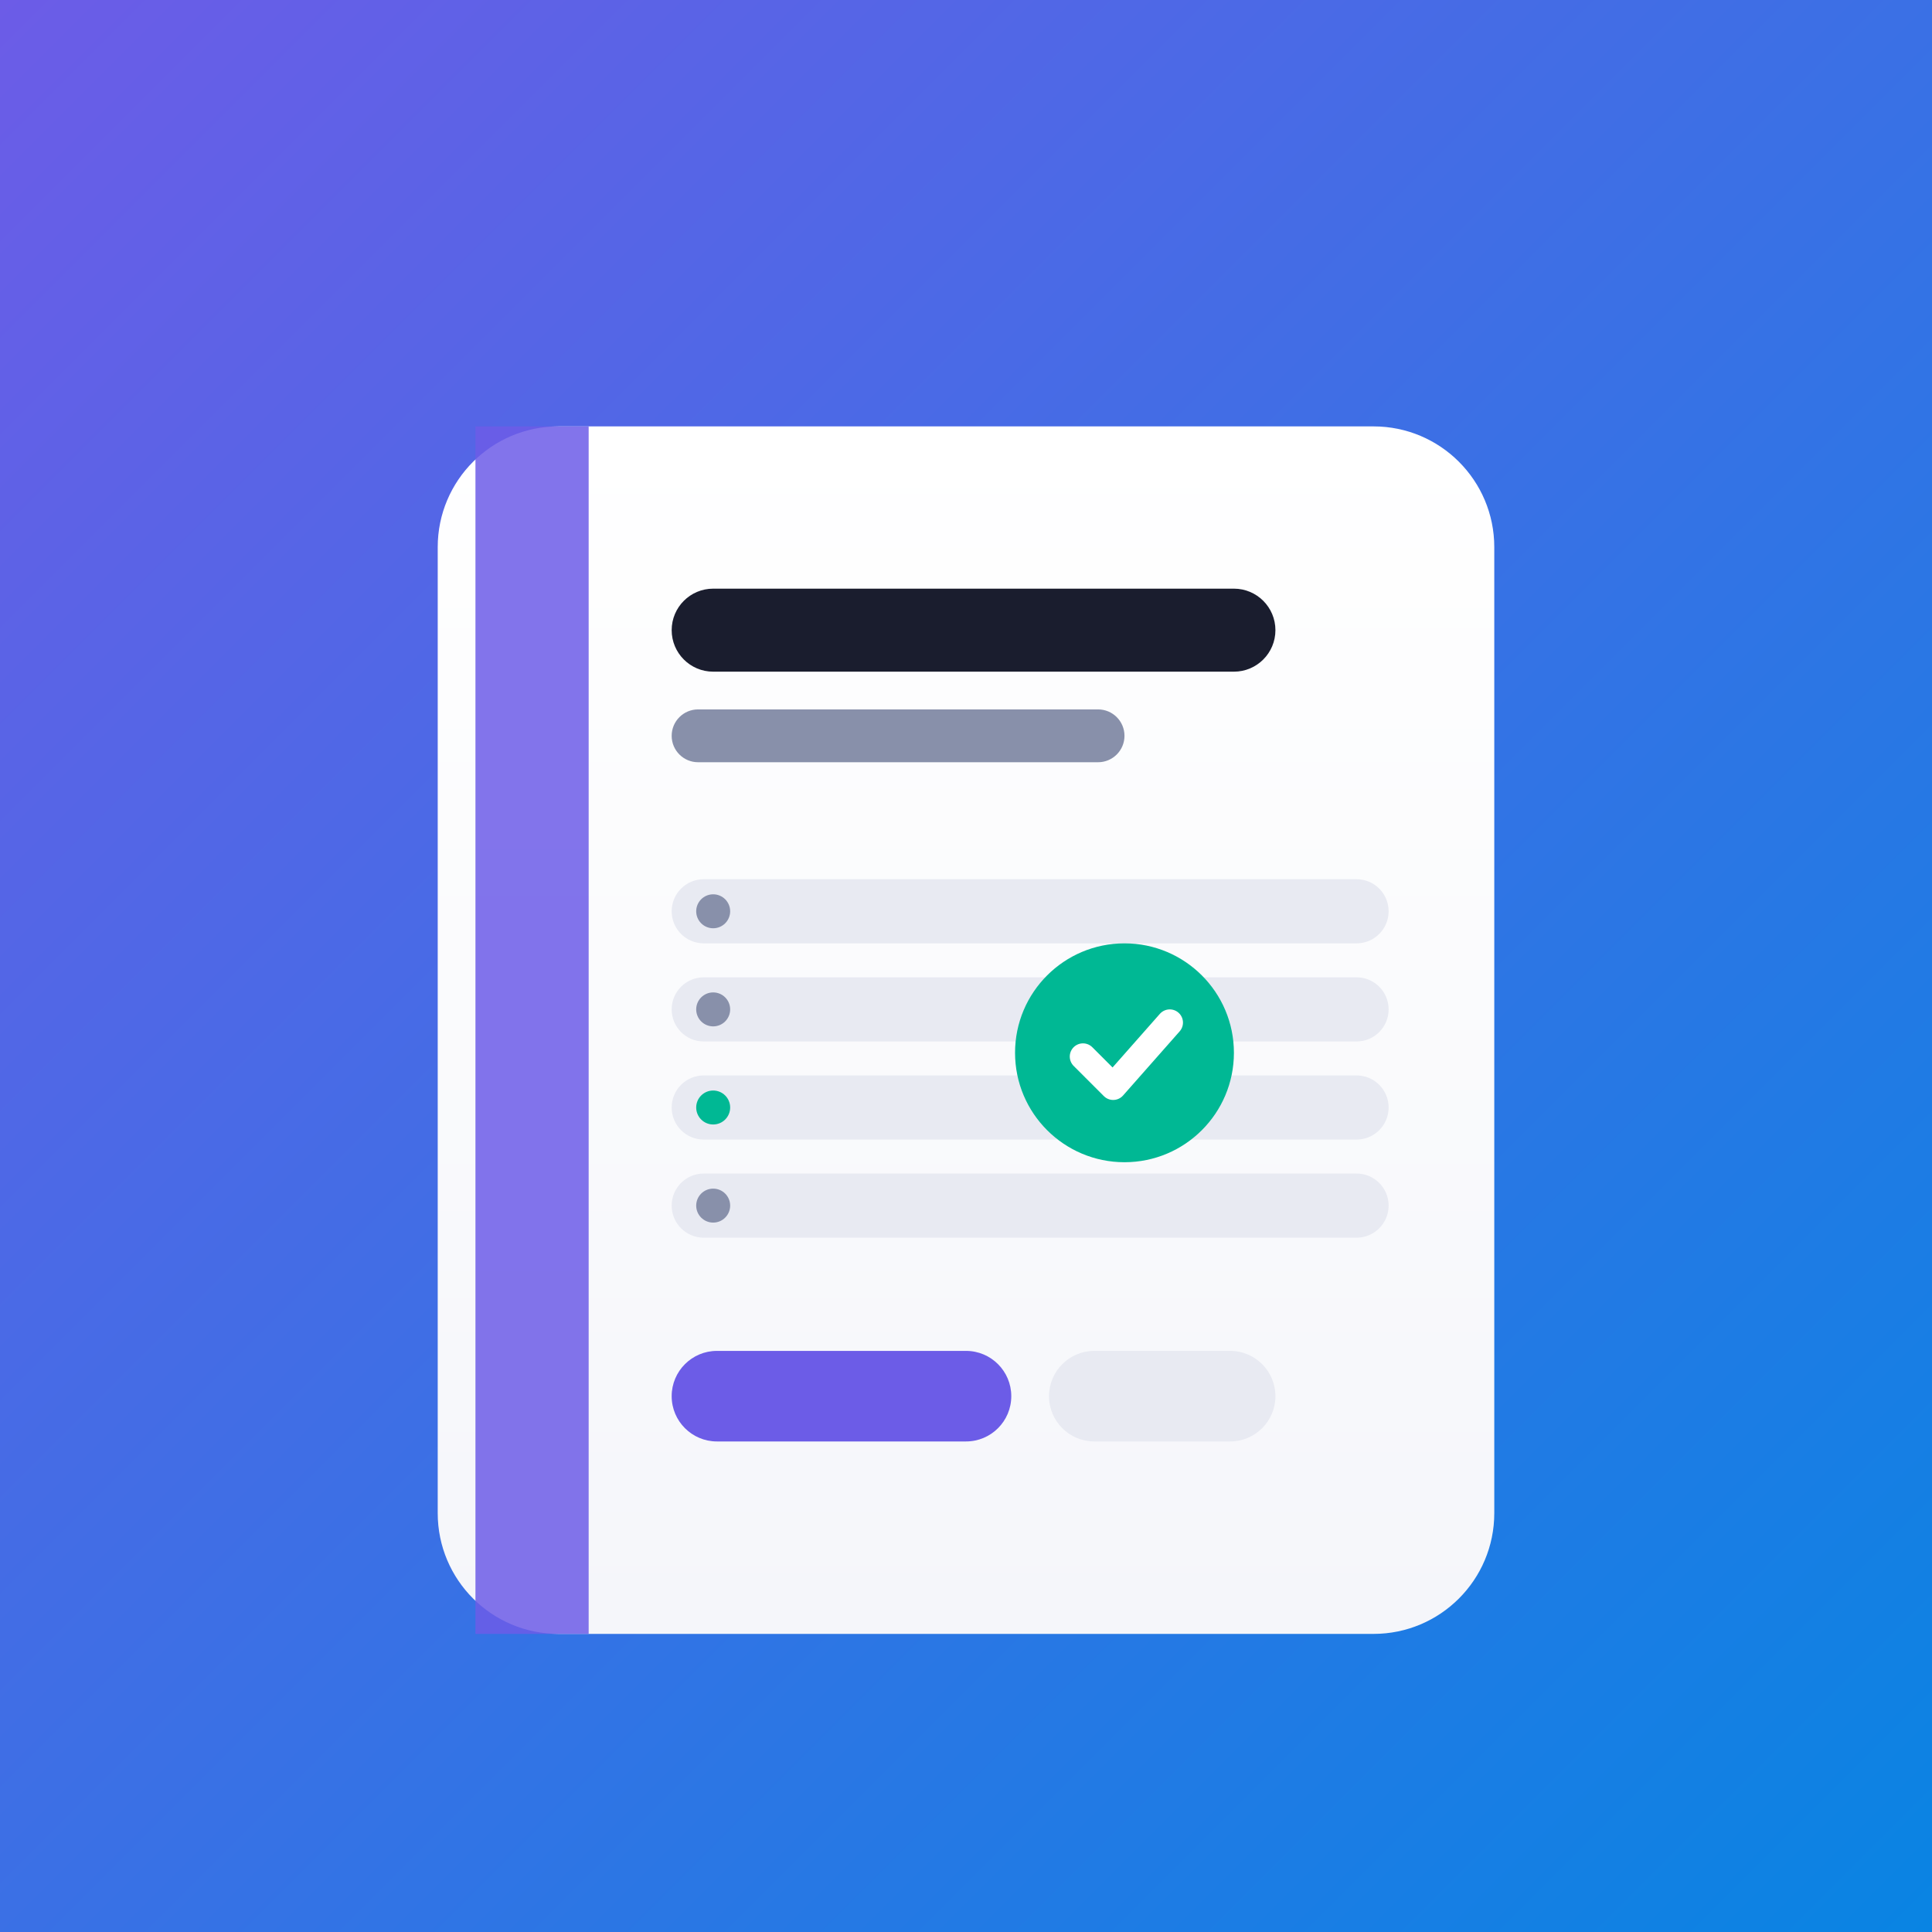
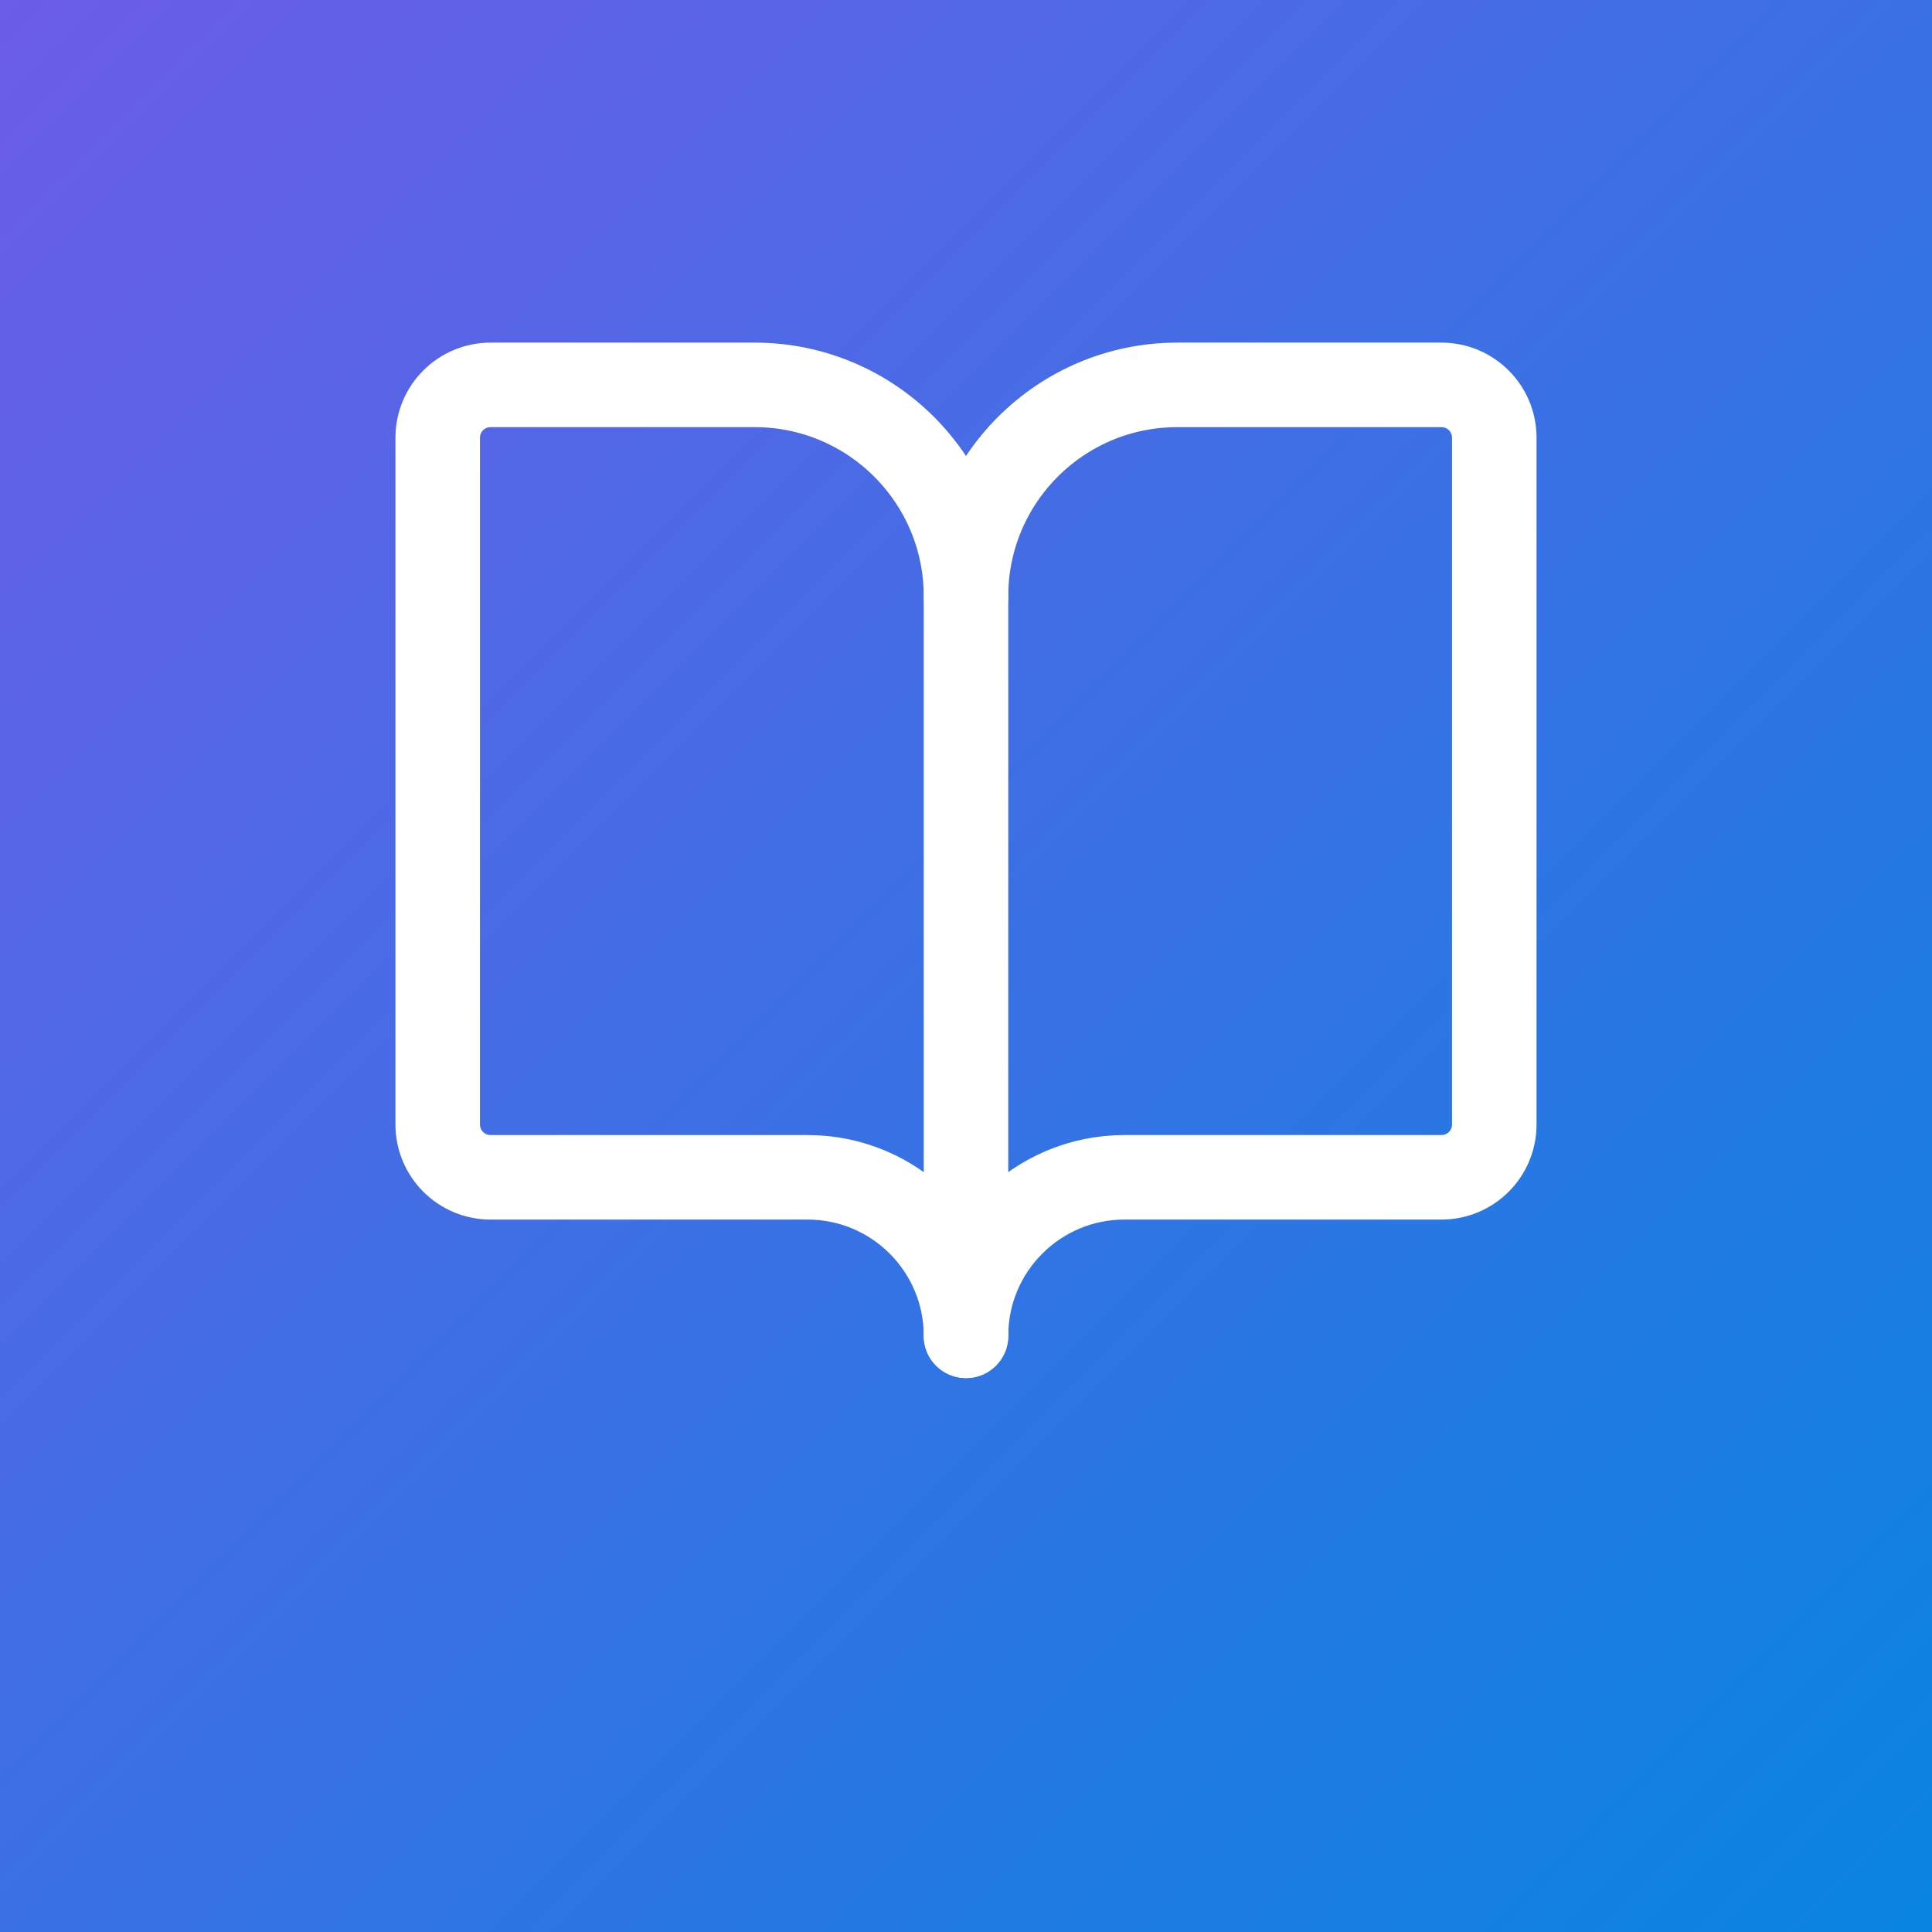
<svg xmlns="http://www.w3.org/2000/svg" viewBox="0 0 1024 1024" width="1024" height="1024">
  <defs>
    <linearGradient id="bg" x1="0" y1="0" x2="1024" y2="1024" gradientUnits="userSpaceOnUse">
      <stop offset="0" stop-color="#6c5ce7" />
      <stop offset="1" stop-color="#0984e3" />
    </linearGradient>
-     <linearGradient id="card" x1="0" y1="0" x2="0" y2="1" gradientUnits="objectBoundingBox">
-       <stop offset="0" stop-color="#ffffff" />
-       <stop offset="1" stop-color="#f5f6fa" />
-     </linearGradient>
  </defs>
-   <rect width="1024" height="1024" rx="0" fill="url(#bg)" />
-   <g transform="translate(0,0)">
-     <rect x="232" y="226" width="560" height="640" rx="64" ry="64" fill="url(#card)" />
-     <rect x="252" y="226" width="60" height="640" fill="#6c5ce7" opacity="0.85" />
-     <rect x="356" y="312" width="320" height="44" rx="22" fill="#1a1d2e" />
-     <rect x="356" y="376" width="240" height="28" rx="14" fill="#8890aa" />
-     <rect x="356" y="466" width="380" height="34" rx="17" fill="#e8eaf2" />
-     <rect x="356" y="518" width="380" height="34" rx="17" fill="#e8eaf2" />
-     <rect x="356" y="570" width="380" height="34" rx="17" fill="#e8eaf2" />
-     <rect x="356" y="622" width="380" height="34" rx="17" fill="#e8eaf2" />
-     <circle cx="378" cy="483" r="9" fill="#8890aa" />
-     <circle cx="378" cy="535" r="9" fill="#8890aa" />
-     <circle cx="378" cy="587" r="9" fill="#00b894" />
-     <circle cx="378" cy="639" r="9" fill="#8890aa" />
-     <g transform="translate(596,558)">
-       <circle r="58" fill="#00b894" />
-       <path d="M -22 2 L -6 18 L 24 -16" stroke="#ffffff" stroke-width="14" fill="none" stroke-linecap="round" stroke-linejoin="round" />
-     </g>
-     <rect x="356" y="716" width="180" height="48" rx="24" fill="#6c5ce7" />
-     <rect x="556" y="716" width="120" height="48" rx="24" fill="#e8eaf2" />
+   <rect width="1024" height="1024" fill="url(#bg)" />
+   <g transform="translate(176 120) scale(28)" fill="none" stroke="#ffffff" stroke-width="1.6" stroke-linecap="round" stroke-linejoin="round">
+     <path d="M12 7v14" />
+     <path d="M3 18a1 1 0 0 1-1-1V4a1 1 0 0 1 1-1h5a4 4 0 0 1 4 4 4 4 0 0 1 4-4h5a1 1 0 0 1 1 1v13a1 1 0 0 1-1 1h-6a3 3 0 0 0-3 3 3 3 0 0 0-3-3z" />
  </g>
</svg>
